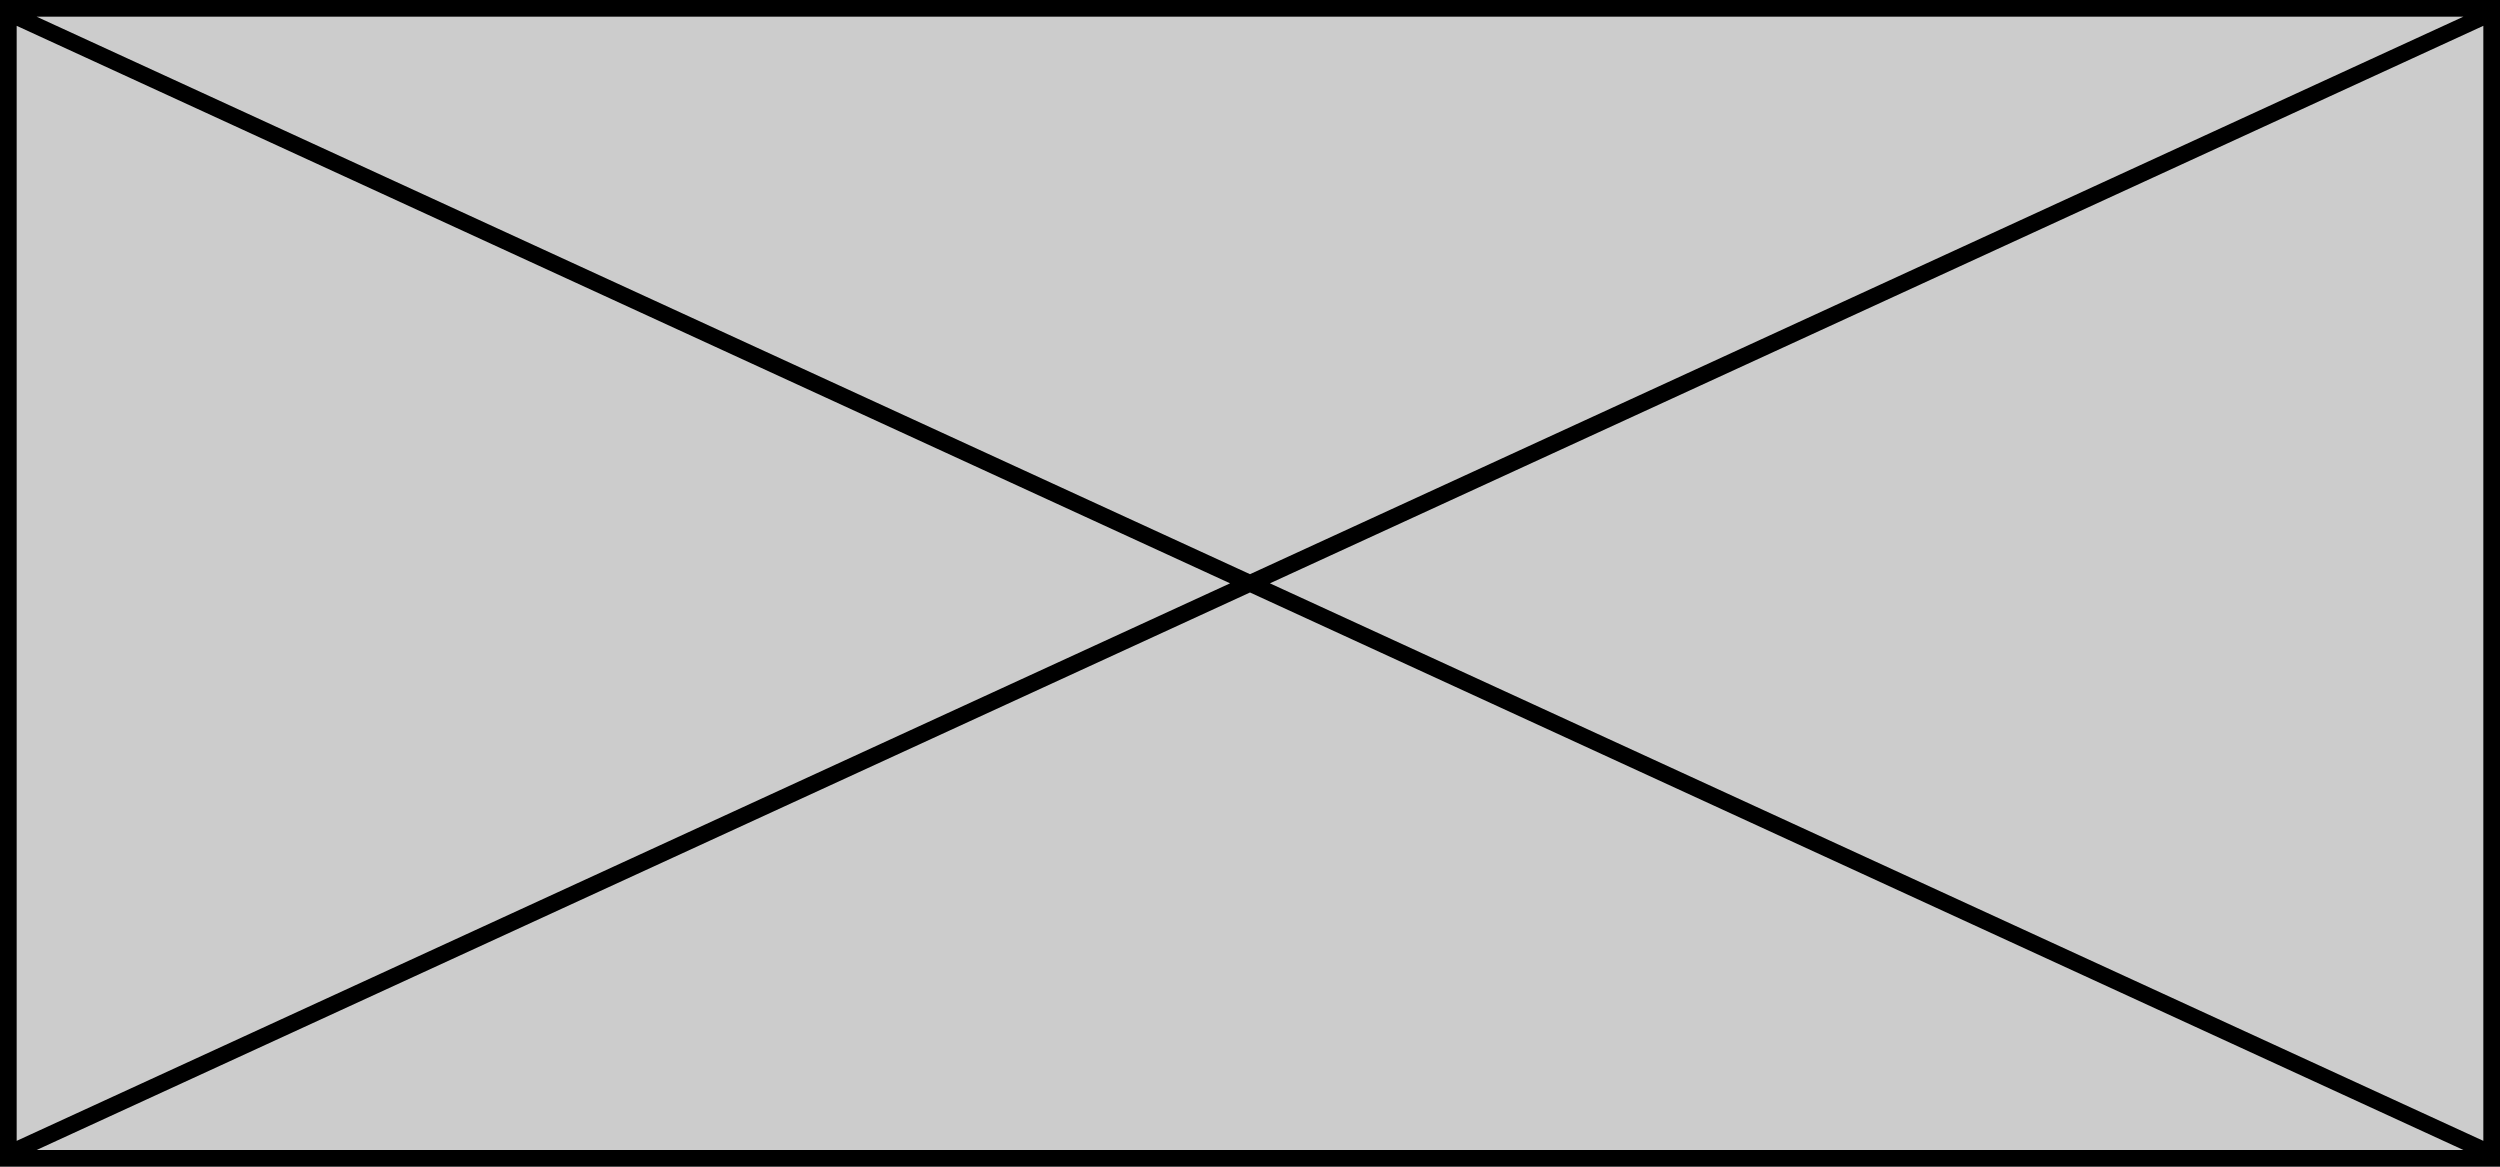
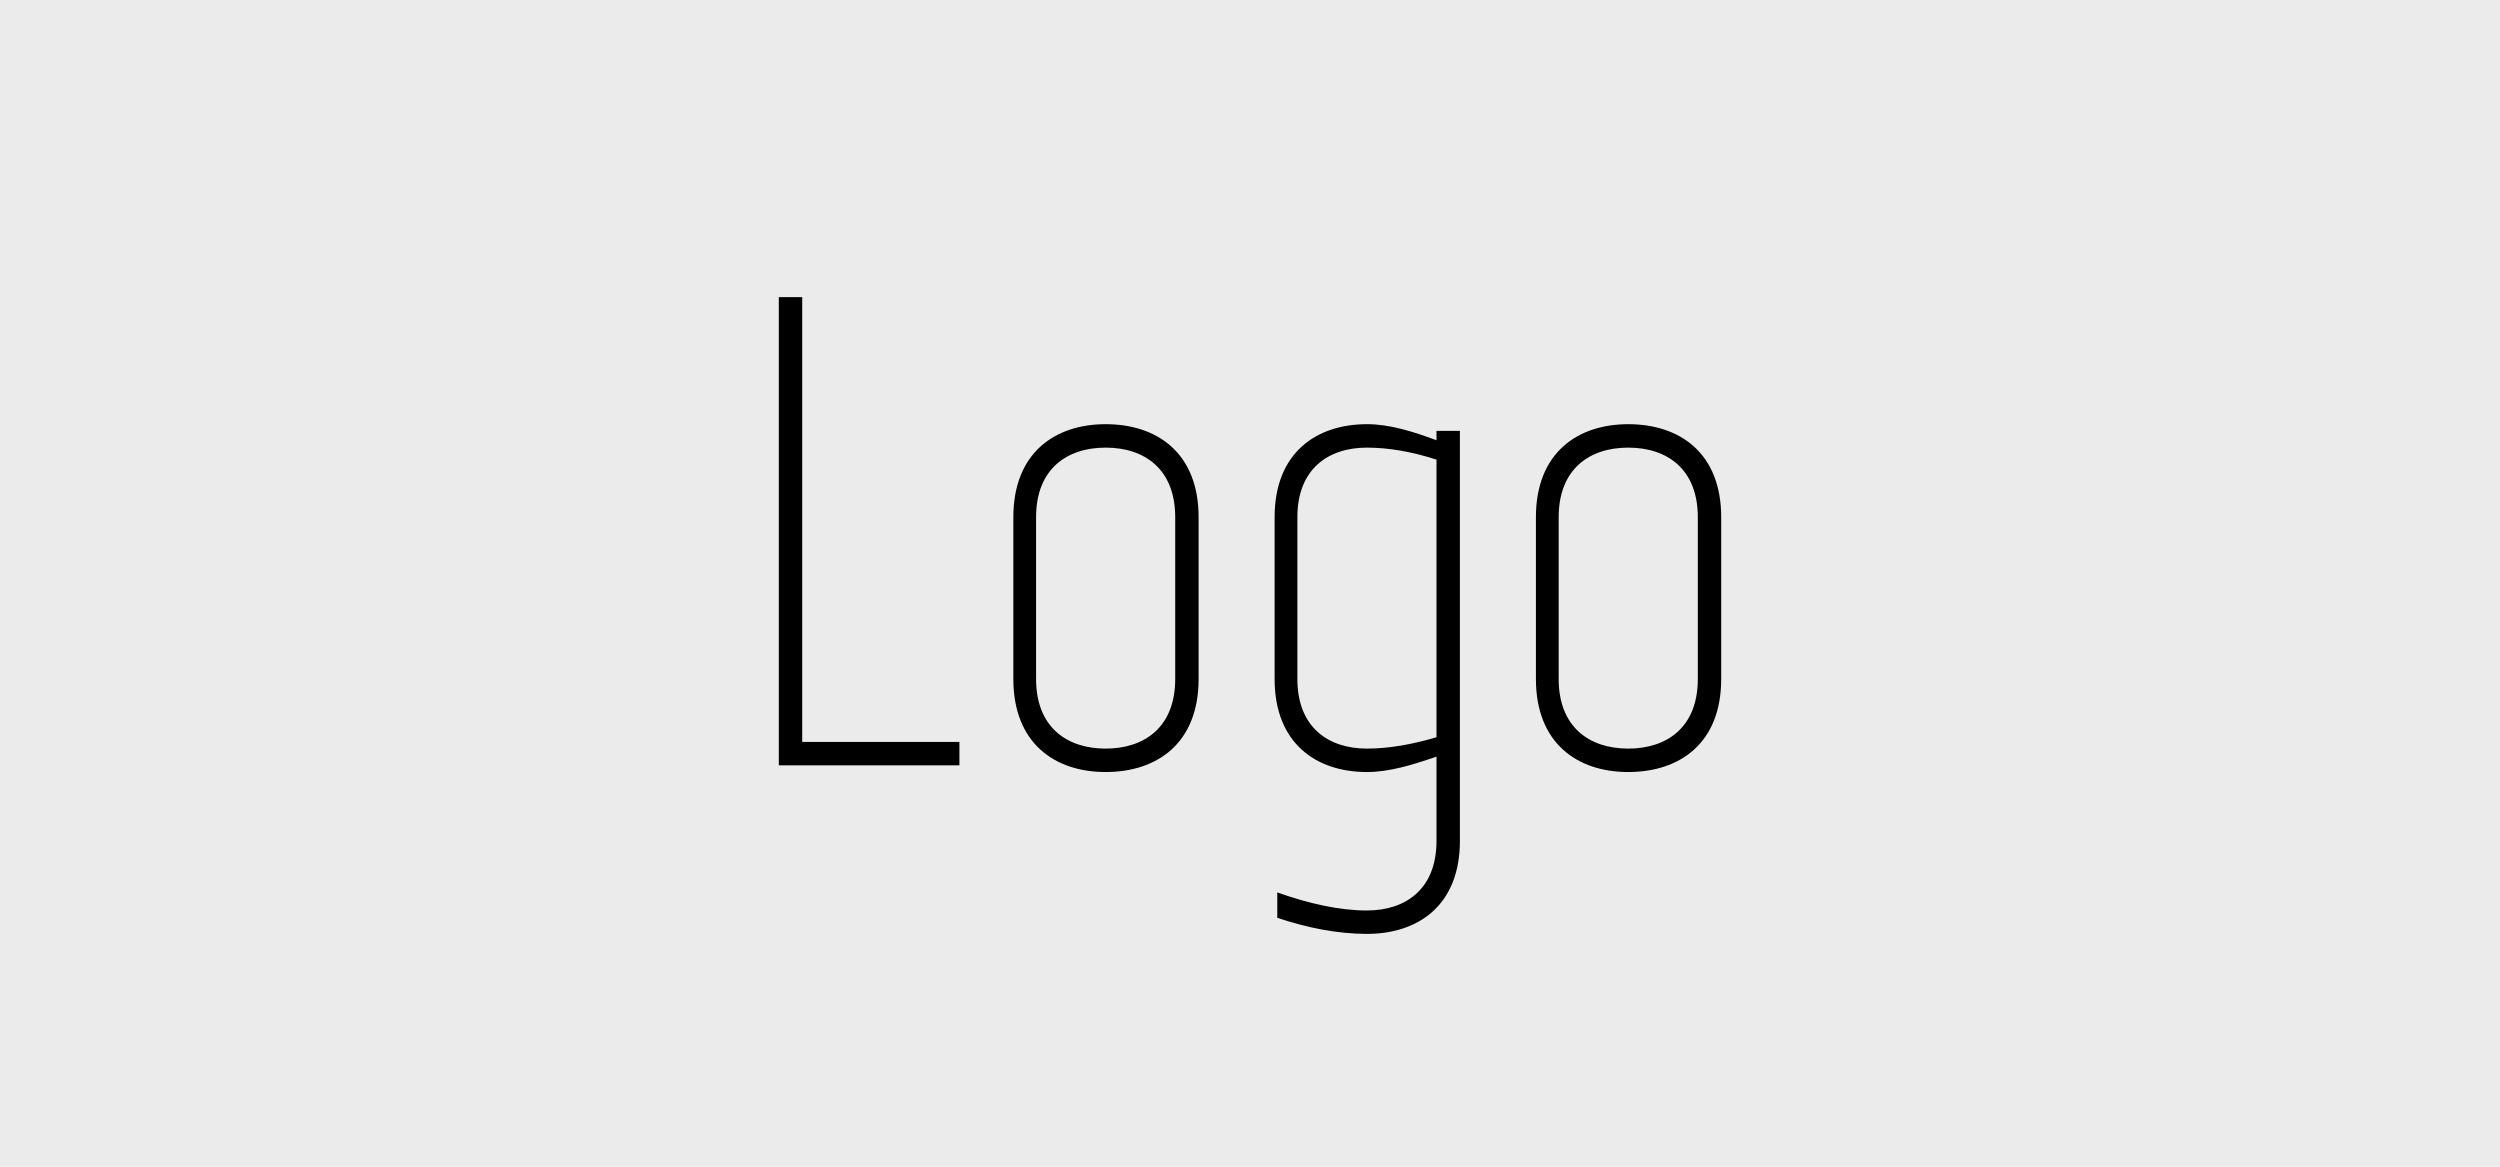
<svg xmlns="http://www.w3.org/2000/svg" width="150" height="70" viewBox="0 0 70 150" style="shape-rendering:crispEdges">
-   <path id="bg" style="shape-rendering:auto;fill:#000000;fill-opacity:0.2" d="m -125.714,6.386212e-7 321.429,0 L 195.714,150 l -321.429,0 z" />
-   <path id="figure" style="shape-rendering:auto;fill:#000000" d="M 0,0 0,0.5 0,70 150,70 150,0 0,0 Z M 2.195,1 147.805,1 75,34.451 2.195,1 Z M 1,1.549 73.805,35 1,68.451 1,1.549 Z m 148,0 0,66.902 L 76.195,35 149,1.549 Z M 75,35.549 147.805,69 2.195,69 75,35.549 Z" transform="matrix(2.142857,0,0,2.142857,-125.7143,0)" />
+   <path id="bg" style="shape-rendering:auto;fill:#000000;fill-opacity:0.08" d="m -125.714,6.386212e-7 321.429,0 L 195.714,150 l -321.429,0 z" />
+   <path id="text_logo" style="shape-rendering:auto;fill:#000000" d="m 46.729,17.826 0,28.094 10.836,0 0,-1.404 -9.432,0 0,-26.689 -1.404,0 z m 19.609,7.625 c -3.05,0 -5.537,1.727 -5.537,5.58 l 0,9.711 c 0,3.853 2.487,5.58 5.537,5.58 3.09,0 5.578,-1.727 5.578,-5.58 l 0,-9.711 c 0,-3.853 -2.488,-5.58 -5.578,-5.58 z m 15.678,0 c -3.05,0 -5.539,1.727 -5.539,5.58 l 0,9.711 c 0,3.853 2.489,5.58 5.539,5.58 1.365,0 2.769,-0.442 4.174,-0.924 l 0,5.057 c 0,2.89 -1.846,4.174 -4.174,4.174 -1.645,0 -3.453,-0.402 -5.379,-1.084 l 0,1.525 c 1.806,0.602 3.613,0.963 5.379,0.963 3.09,0 5.578,-1.725 5.578,-5.578 l 0,-24.602 -1.404,0 0,0.562 c -1.405,-0.522 -2.809,-0.965 -4.174,-0.965 z m 15.678,0 c -3.05,0 -5.539,1.727 -5.539,5.58 l 0,9.711 c 0,3.853 2.489,5.58 5.539,5.58 3.09,0 5.578,-1.727 5.578,-5.58 l 0,-9.711 c 0,-3.853 -2.488,-5.58 -5.578,-5.58 z m -31.355,1.406 c 2.328,0 4.174,1.284 4.174,4.174 l 0,9.711 c 0,2.89 -1.846,4.174 -4.174,4.174 -2.328,0 -4.174,-1.284 -4.174,-4.174 l 0,-9.711 c 0,-2.89 1.846,-4.174 4.174,-4.174 z m 15.678,0 c 1.284,0 2.689,0.239 4.174,0.721 l 0,16.656 c -1.485,0.441 -2.89,0.682 -4.174,0.682 -2.328,0 -4.174,-1.284 -4.174,-4.174 l 0,-9.711 c 0,-2.89 1.846,-4.174 4.174,-4.174 z m 15.678,0 c 2.328,0 4.174,1.284 4.174,4.174 l 0,9.711 c 0,2.89 -1.846,4.174 -4.174,4.174 -2.328,0 -4.174,-1.284 -4.174,-4.174 l 0,-9.711 c 0,-2.89 1.846,-4.174 4.174,-4.174 z" transform="matrix(2.142857,0,0,2.142857,-125.7143,0)" />
</svg>
